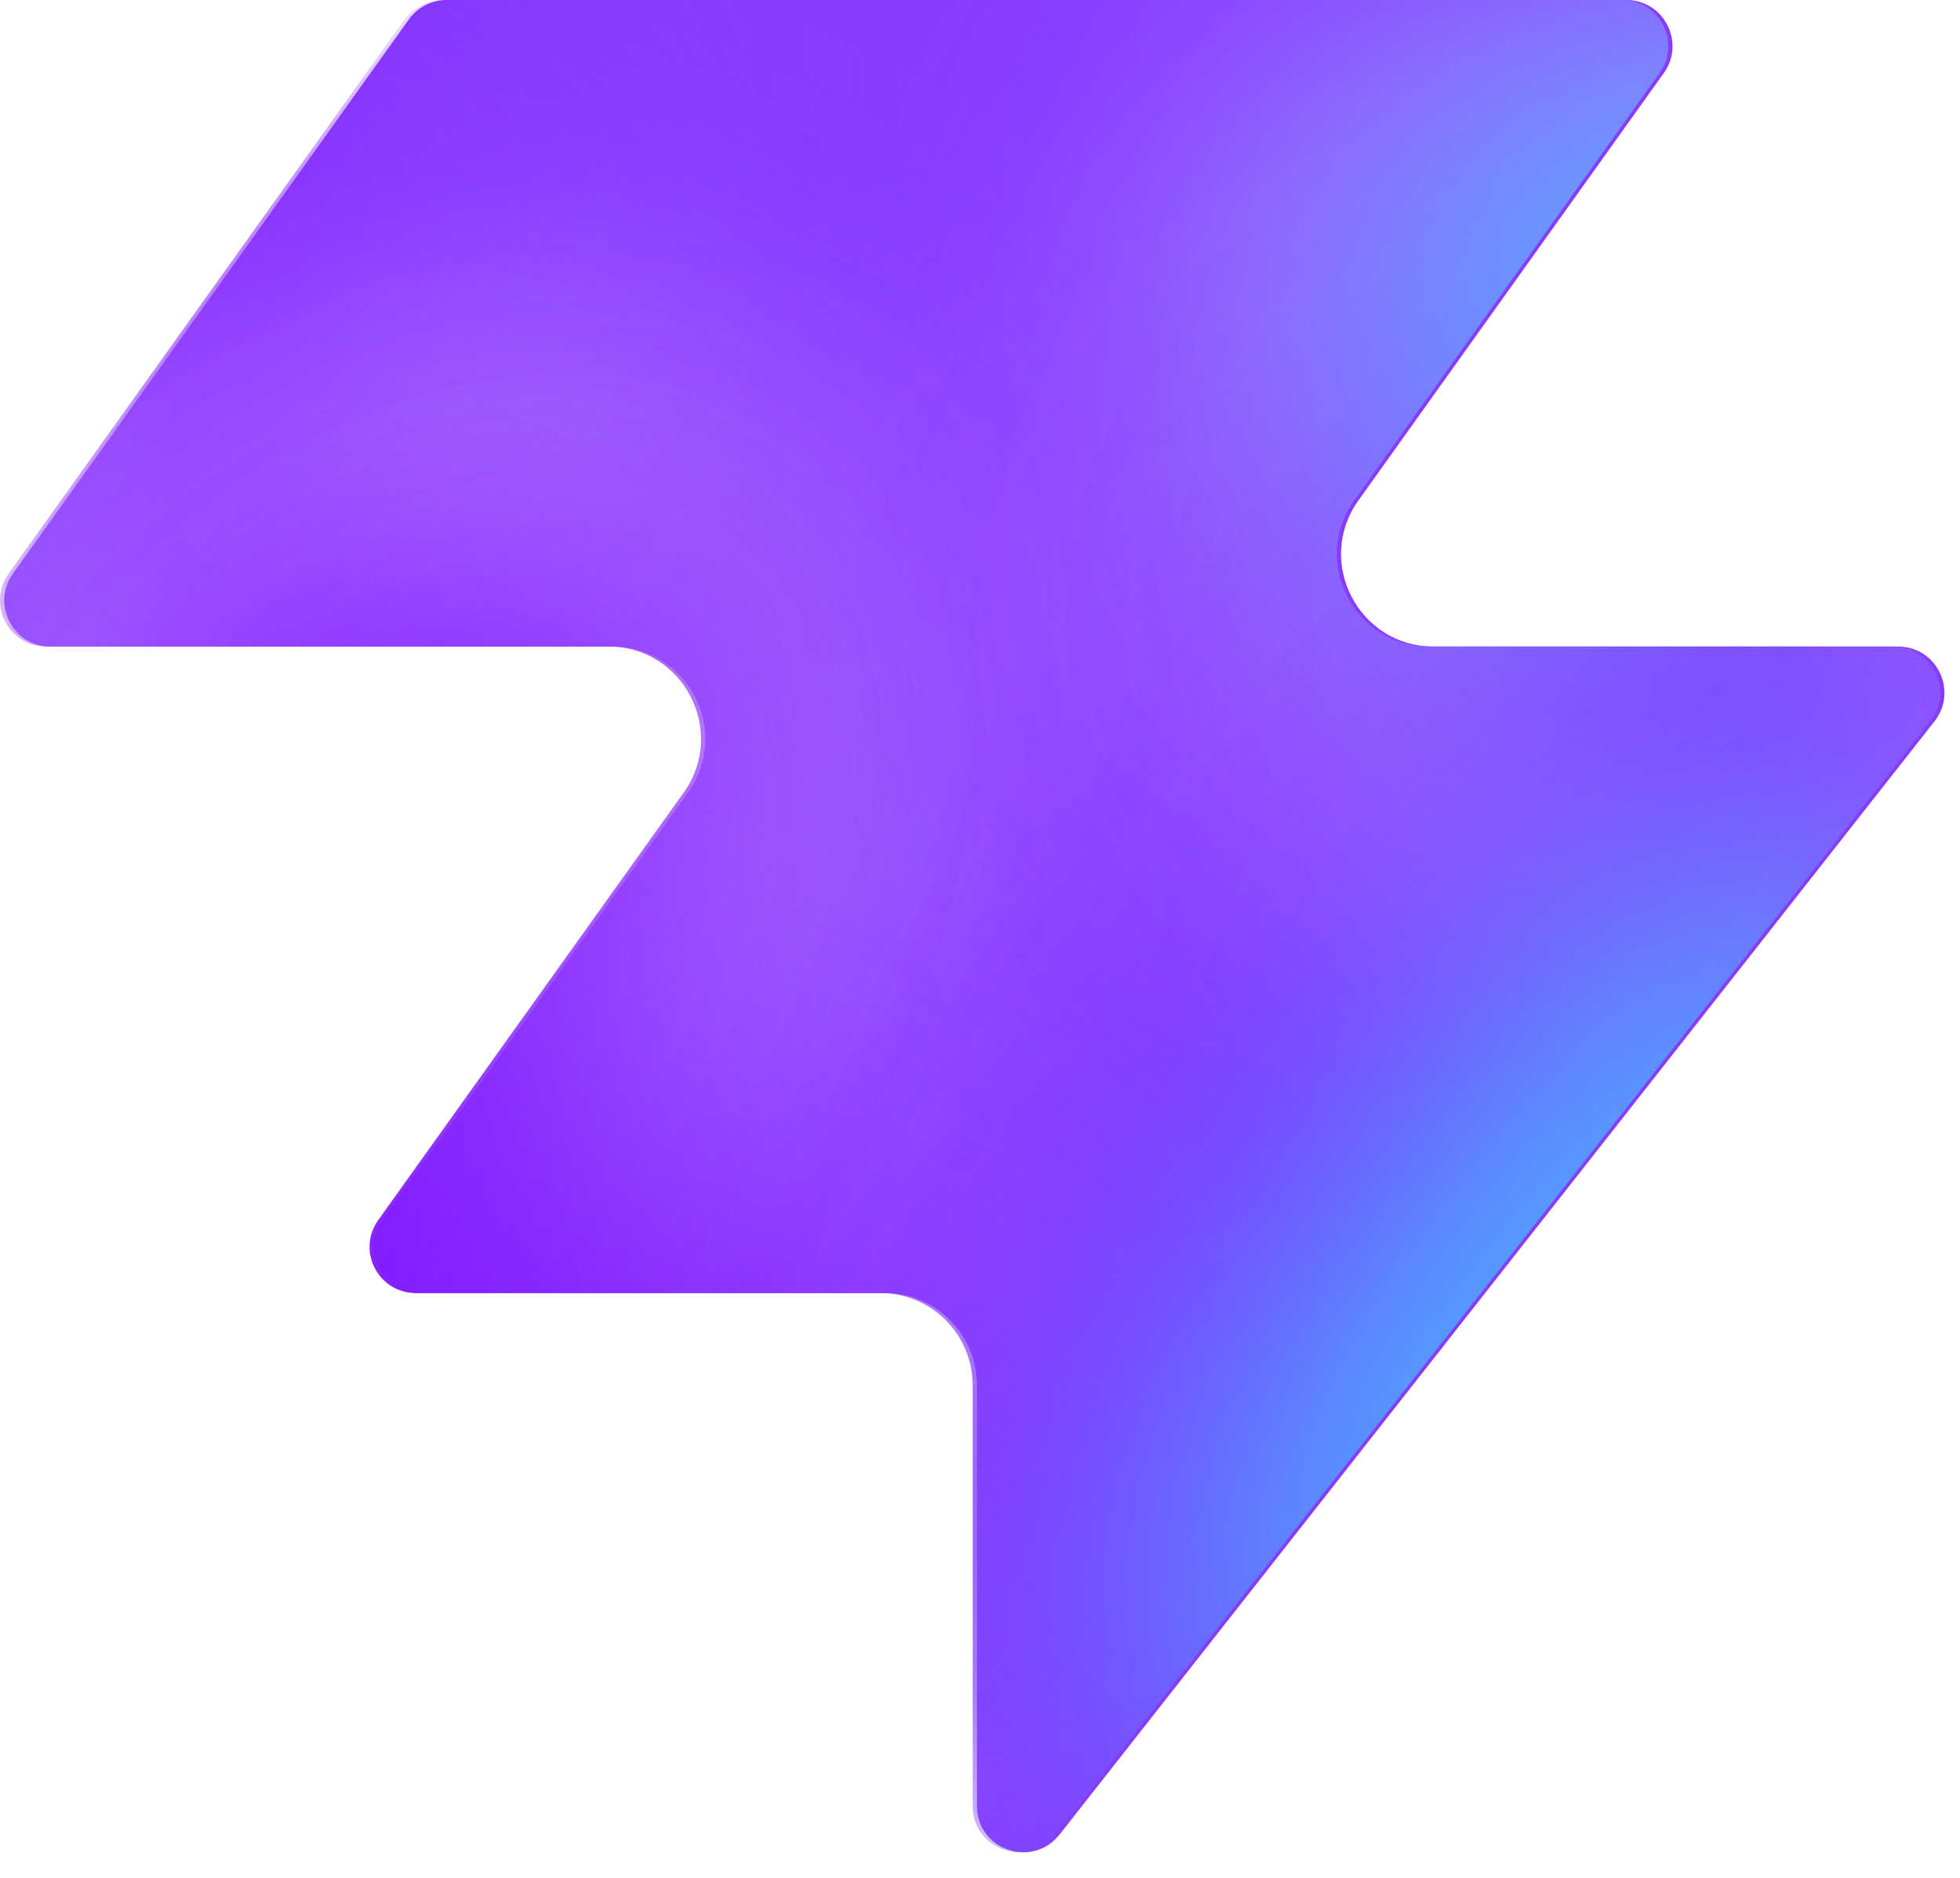
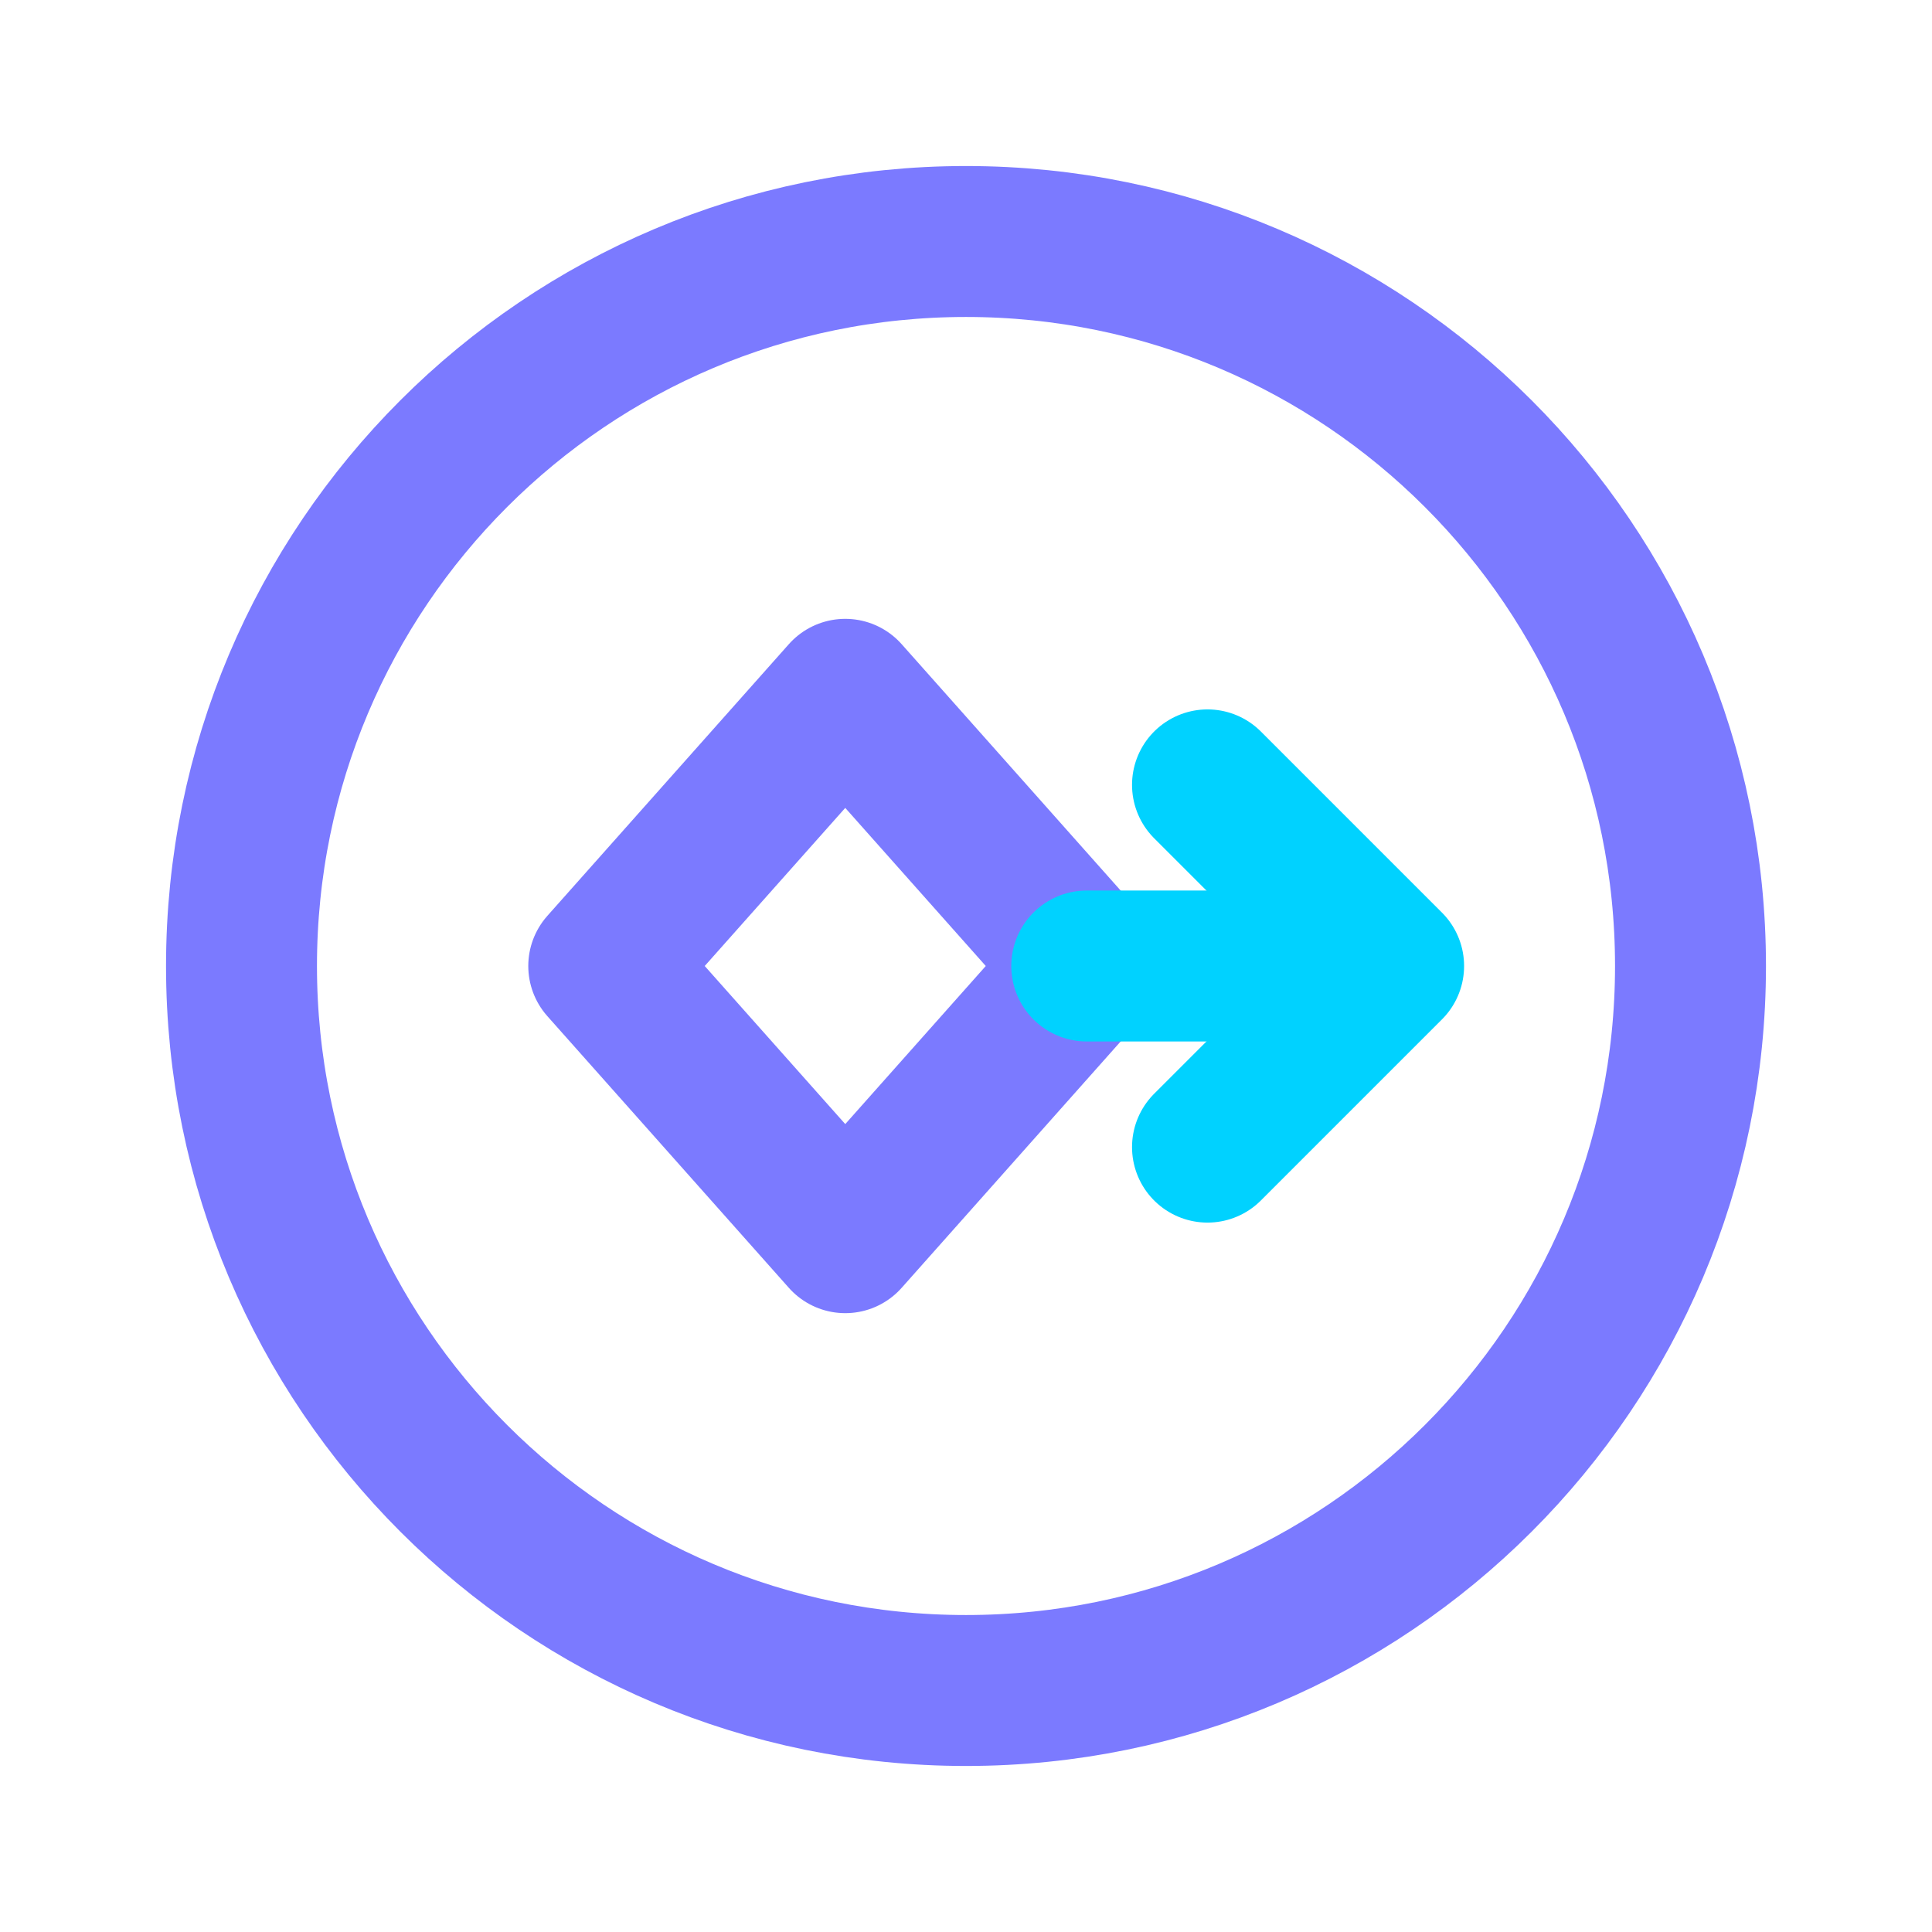
- <svg xmlns="http://www.w3.org/2000/svg" width="48" height="46" fill="none" viewBox="0 0 48 46">
-   <path fill="#863bff" d="M25.946 44.938c-.664.845-2.021.375-2.021-.698V33.937a2.26 2.26 0 0 0-2.262-2.262H10.287c-.92 0-1.456-1.04-.92-1.788l7.48-10.471c1.07-1.497 0-3.578-1.842-3.578H1.237c-.92 0-1.456-1.04-.92-1.788L10.013.474c.214-.297.556-.474.92-.474h28.894c.92 0 1.456 1.04.92 1.788l-7.48 10.471c-1.07 1.498 0 3.579 1.842 3.579h11.377c.943 0 1.473 1.088.89 1.83L25.947 44.94z" style="fill:#863bff;fill:color(display-p3 .525 .23 1);fill-opacity:1" />
-   <mask id="a" width="48" height="46" x="0" y="0" maskUnits="userSpaceOnUse" style="mask-type:alpha">
-     <path fill="#000" d="M25.842 44.938c-.664.844-2.021.375-2.021-.698V33.937a2.26 2.26 0 0 0-2.262-2.262H10.183c-.92 0-1.456-1.04-.92-1.788l7.48-10.471c1.07-1.498 0-3.579-1.842-3.579H1.133c-.92 0-1.456-1.04-.92-1.787L9.91.473c.214-.297.556-.474.92-.474h28.894c.92 0 1.456 1.04.92 1.788l-7.48 10.471c-1.07 1.498 0 3.578 1.842 3.578h11.377c.943 0 1.473 1.088.89 1.832L25.843 44.94z" style="fill:#000;fill-opacity:1" />
-   </mask>
-   <g mask="url(#a)">
-     <g filter="url(#b)">
-       <ellipse cx="5.508" cy="14.704" fill="#ede6ff" rx="5.508" ry="14.704" style="fill:#ede6ff;fill:color(display-p3 .927 .903 1);fill-opacity:1" transform="matrix(.00324 1 1 -.00324 -4.47 31.516)" />
-     </g>
-     <g filter="url(#c)">
-       <ellipse cx="10.399" cy="29.851" fill="#ede6ff" rx="10.399" ry="29.851" style="fill:#ede6ff;fill:color(display-p3 .927 .903 1);fill-opacity:1" transform="matrix(.00324 1 1 -.00324 -39.328 7.883)" />
-     </g>
-     <g filter="url(#d)">
-       <ellipse cx="5.508" cy="30.487" fill="#7e14ff" rx="5.508" ry="30.487" style="fill:#7e14ff;fill:color(display-p3 .492 .077 1);fill-opacity:1" transform="rotate(89.814 -25.913 -14.639)scale(1 -1)" />
-     </g>
-     <g filter="url(#e)">
-       <ellipse cx="5.508" cy="30.599" fill="#7e14ff" rx="5.508" ry="30.599" style="fill:#7e14ff;fill:color(display-p3 .492 .077 1);fill-opacity:1" transform="rotate(89.814 -32.644 -3.334)scale(1 -1)" />
-     </g>
-     <g filter="url(#f)">
-       <ellipse cx="5.508" cy="30.599" fill="#7e14ff" rx="5.508" ry="30.599" style="fill:#7e14ff;fill:color(display-p3 .492 .077 1);fill-opacity:1" transform="matrix(.00324 1 1 -.00324 -34.34 30.47)" />
-     </g>
-     <g filter="url(#g)">
-       <ellipse cx="14.072" cy="22.078" fill="#ede6ff" rx="14.072" ry="22.078" style="fill:#ede6ff;fill:color(display-p3 .927 .903 1);fill-opacity:1" transform="rotate(93.35 24.506 48.493)scale(-1 1)" />
-     </g>
-     <g filter="url(#h)">
-       <ellipse cx="3.47" cy="21.501" fill="#7e14ff" rx="3.47" ry="21.501" style="fill:#7e14ff;fill:color(display-p3 .492 .077 1);fill-opacity:1" transform="rotate(89.009 28.708 47.59)scale(-1 1)" />
-     </g>
-     <g filter="url(#i)">
-       <ellipse cx="3.47" cy="21.501" fill="#7e14ff" rx="3.47" ry="21.501" style="fill:#7e14ff;fill:color(display-p3 .492 .077 1);fill-opacity:1" transform="rotate(89.009 28.708 47.59)scale(-1 1)" />
-     </g>
-     <g filter="url(#j)">
-       <ellipse cx=".387" cy="8.972" fill="#7e14ff" rx="4.407" ry="29.108" style="fill:#7e14ff;fill:color(display-p3 .492 .077 1);fill-opacity:1" transform="rotate(39.51 .387 8.972)" />
-     </g>
-     <g filter="url(#k)">
-       <ellipse cx="47.523" cy="-6.092" fill="#7e14ff" rx="4.407" ry="29.108" style="fill:#7e14ff;fill:color(display-p3 .492 .077 1);fill-opacity:1" transform="rotate(37.892 47.523 -6.092)" />
-     </g>
-     <g filter="url(#l)">
-       <ellipse cx="41.412" cy="6.333" fill="#47bfff" rx="5.971" ry="9.665" style="fill:#47bfff;fill:color(display-p3 .28 .748 1);fill-opacity:1" transform="rotate(37.892 41.412 6.333)" />
-     </g>
-     <g filter="url(#m)">
-       <ellipse cx="-1.879" cy="38.332" fill="#7e14ff" rx="4.407" ry="29.108" style="fill:#7e14ff;fill:color(display-p3 .492 .077 1);fill-opacity:1" transform="rotate(37.892 -1.88 38.332)" />
-     </g>
-     <g filter="url(#n)">
-       <ellipse cx="-1.879" cy="38.332" fill="#7e14ff" rx="4.407" ry="29.108" style="fill:#7e14ff;fill:color(display-p3 .492 .077 1);fill-opacity:1" transform="rotate(37.892 -1.88 38.332)" />
-     </g>
-     <g filter="url(#o)">
-       <ellipse cx="35.651" cy="29.907" fill="#7e14ff" rx="4.407" ry="29.108" style="fill:#7e14ff;fill:color(display-p3 .492 .077 1);fill-opacity:1" transform="rotate(37.892 35.651 29.907)" />
-     </g>
-     <g filter="url(#p)">
-       <ellipse cx="38.418" cy="32.4" fill="#47bfff" rx="5.971" ry="15.297" style="fill:#47bfff;fill:color(display-p3 .28 .748 1);fill-opacity:1" transform="rotate(37.892 38.418 32.4)" />
-     </g>
-   </g>
-   <defs>
-     <filter id="b" width="60.045" height="41.654" x="-19.77" y="16.149" color-interpolation-filters="sRGB" filterUnits="userSpaceOnUse">
-       <feFlood flood-opacity="0" result="BackgroundImageFix" />
-       <feBlend in="SourceGraphic" in2="BackgroundImageFix" result="shape" />
-       <feGaussianBlur result="effect1_foregroundBlur_2002_17158" stdDeviation="7.659" />
-     </filter>
-     <filter id="c" width="90.34" height="51.437" x="-54.613" y="-7.533" color-interpolation-filters="sRGB" filterUnits="userSpaceOnUse">
-       <feFlood flood-opacity="0" result="BackgroundImageFix" />
-       <feBlend in="SourceGraphic" in2="BackgroundImageFix" result="shape" />
-       <feGaussianBlur result="effect1_foregroundBlur_2002_17158" stdDeviation="7.659" />
-     </filter>
-     <filter id="d" width="79.355" height="29.4" x="-49.64" y="2.03" color-interpolation-filters="sRGB" filterUnits="userSpaceOnUse">
-       <feFlood flood-opacity="0" result="BackgroundImageFix" />
-       <feBlend in="SourceGraphic" in2="BackgroundImageFix" result="shape" />
-       <feGaussianBlur result="effect1_foregroundBlur_2002_17158" stdDeviation="4.596" />
-     </filter>
-     <filter id="e" width="79.579" height="29.4" x="-45.045" y="20.029" color-interpolation-filters="sRGB" filterUnits="userSpaceOnUse">
-       <feFlood flood-opacity="0" result="BackgroundImageFix" />
-       <feBlend in="SourceGraphic" in2="BackgroundImageFix" result="shape" />
-       <feGaussianBlur result="effect1_foregroundBlur_2002_17158" stdDeviation="4.596" />
-     </filter>
-     <filter id="f" width="79.579" height="29.4" x="-43.513" y="21.178" color-interpolation-filters="sRGB" filterUnits="userSpaceOnUse">
-       <feFlood flood-opacity="0" result="BackgroundImageFix" />
-       <feBlend in="SourceGraphic" in2="BackgroundImageFix" result="shape" />
-       <feGaussianBlur result="effect1_foregroundBlur_2002_17158" stdDeviation="4.596" />
-     </filter>
-     <filter id="g" width="74.749" height="58.852" x="15.756" y="-17.901" color-interpolation-filters="sRGB" filterUnits="userSpaceOnUse">
-       <feFlood flood-opacity="0" result="BackgroundImageFix" />
-       <feBlend in="SourceGraphic" in2="BackgroundImageFix" result="shape" />
-       <feGaussianBlur result="effect1_foregroundBlur_2002_17158" stdDeviation="7.659" />
-     </filter>
-     <filter id="h" width="61.377" height="25.362" x="23.548" y="2.284" color-interpolation-filters="sRGB" filterUnits="userSpaceOnUse">
-       <feFlood flood-opacity="0" result="BackgroundImageFix" />
-       <feBlend in="SourceGraphic" in2="BackgroundImageFix" result="shape" />
-       <feGaussianBlur result="effect1_foregroundBlur_2002_17158" stdDeviation="4.596" />
-     </filter>
-     <filter id="i" width="61.377" height="25.362" x="23.548" y="2.284" color-interpolation-filters="sRGB" filterUnits="userSpaceOnUse">
-       <feFlood flood-opacity="0" result="BackgroundImageFix" />
-       <feBlend in="SourceGraphic" in2="BackgroundImageFix" result="shape" />
-       <feGaussianBlur result="effect1_foregroundBlur_2002_17158" stdDeviation="4.596" />
-     </filter>
-     <filter id="j" width="56.045" height="63.649" x="-27.636" y="-22.853" color-interpolation-filters="sRGB" filterUnits="userSpaceOnUse">
-       <feFlood flood-opacity="0" result="BackgroundImageFix" />
-       <feBlend in="SourceGraphic" in2="BackgroundImageFix" result="shape" />
-       <feGaussianBlur result="effect1_foregroundBlur_2002_17158" stdDeviation="4.596" />
-     </filter>
-     <filter id="k" width="54.814" height="64.646" x="20.116" y="-38.415" color-interpolation-filters="sRGB" filterUnits="userSpaceOnUse">
-       <feFlood flood-opacity="0" result="BackgroundImageFix" />
-       <feBlend in="SourceGraphic" in2="BackgroundImageFix" result="shape" />
-       <feGaussianBlur result="effect1_foregroundBlur_2002_17158" stdDeviation="4.596" />
-     </filter>
-     <filter id="l" width="33.541" height="35.313" x="24.641" y="-11.323" color-interpolation-filters="sRGB" filterUnits="userSpaceOnUse">
-       <feFlood flood-opacity="0" result="BackgroundImageFix" />
-       <feBlend in="SourceGraphic" in2="BackgroundImageFix" result="shape" />
-       <feGaussianBlur result="effect1_foregroundBlur_2002_17158" stdDeviation="4.596" />
-     </filter>
-     <filter id="m" width="54.814" height="64.646" x="-29.286" y="6.009" color-interpolation-filters="sRGB" filterUnits="userSpaceOnUse">
-       <feFlood flood-opacity="0" result="BackgroundImageFix" />
-       <feBlend in="SourceGraphic" in2="BackgroundImageFix" result="shape" />
-       <feGaussianBlur result="effect1_foregroundBlur_2002_17158" stdDeviation="4.596" />
-     </filter>
-     <filter id="n" width="54.814" height="64.646" x="-29.286" y="6.009" color-interpolation-filters="sRGB" filterUnits="userSpaceOnUse">
-       <feFlood flood-opacity="0" result="BackgroundImageFix" />
-       <feBlend in="SourceGraphic" in2="BackgroundImageFix" result="shape" />
-       <feGaussianBlur result="effect1_foregroundBlur_2002_17158" stdDeviation="4.596" />
-     </filter>
-     <filter id="o" width="54.814" height="64.646" x="8.244" y="-2.416" color-interpolation-filters="sRGB" filterUnits="userSpaceOnUse">
-       <feFlood flood-opacity="0" result="BackgroundImageFix" />
-       <feBlend in="SourceGraphic" in2="BackgroundImageFix" result="shape" />
-       <feGaussianBlur result="effect1_foregroundBlur_2002_17158" stdDeviation="4.596" />
-     </filter>
-     <filter id="p" width="39.409" height="43.623" x="18.713" y="10.588" color-interpolation-filters="sRGB" filterUnits="userSpaceOnUse">
-       <feFlood flood-opacity="0" result="BackgroundImageFix" />
-       <feBlend in="SourceGraphic" in2="BackgroundImageFix" result="shape" />
-       <feGaussianBlur result="effect1_foregroundBlur_2002_17158" stdDeviation="4.596" />
-     </filter>
-   </defs>
+ <svg xmlns="http://www.w3.org/2000/svg" width="32" height="32" viewBox="0 0 32 32" fill="none">
+   <circle cx="16" cy="16" r="12" stroke="#7B7AFF" stroke-width="2.5" />
+   <path d="M10 16L14 11.5L18 16L14 20.5L10 16Z" stroke="#7B7AFF" stroke-width="2.5" stroke-linejoin="round" fill="none" />
+   <line x1="18" y1="16" x2="22" y2="16" stroke="#00D2FF" stroke-width="2.5" stroke-linecap="round" />
+   <polyline points="20,13 23,16 20,19" stroke="#00D2FF" stroke-width="2.5" stroke-linecap="round" stroke-linejoin="round" fill="none" />
</svg>
